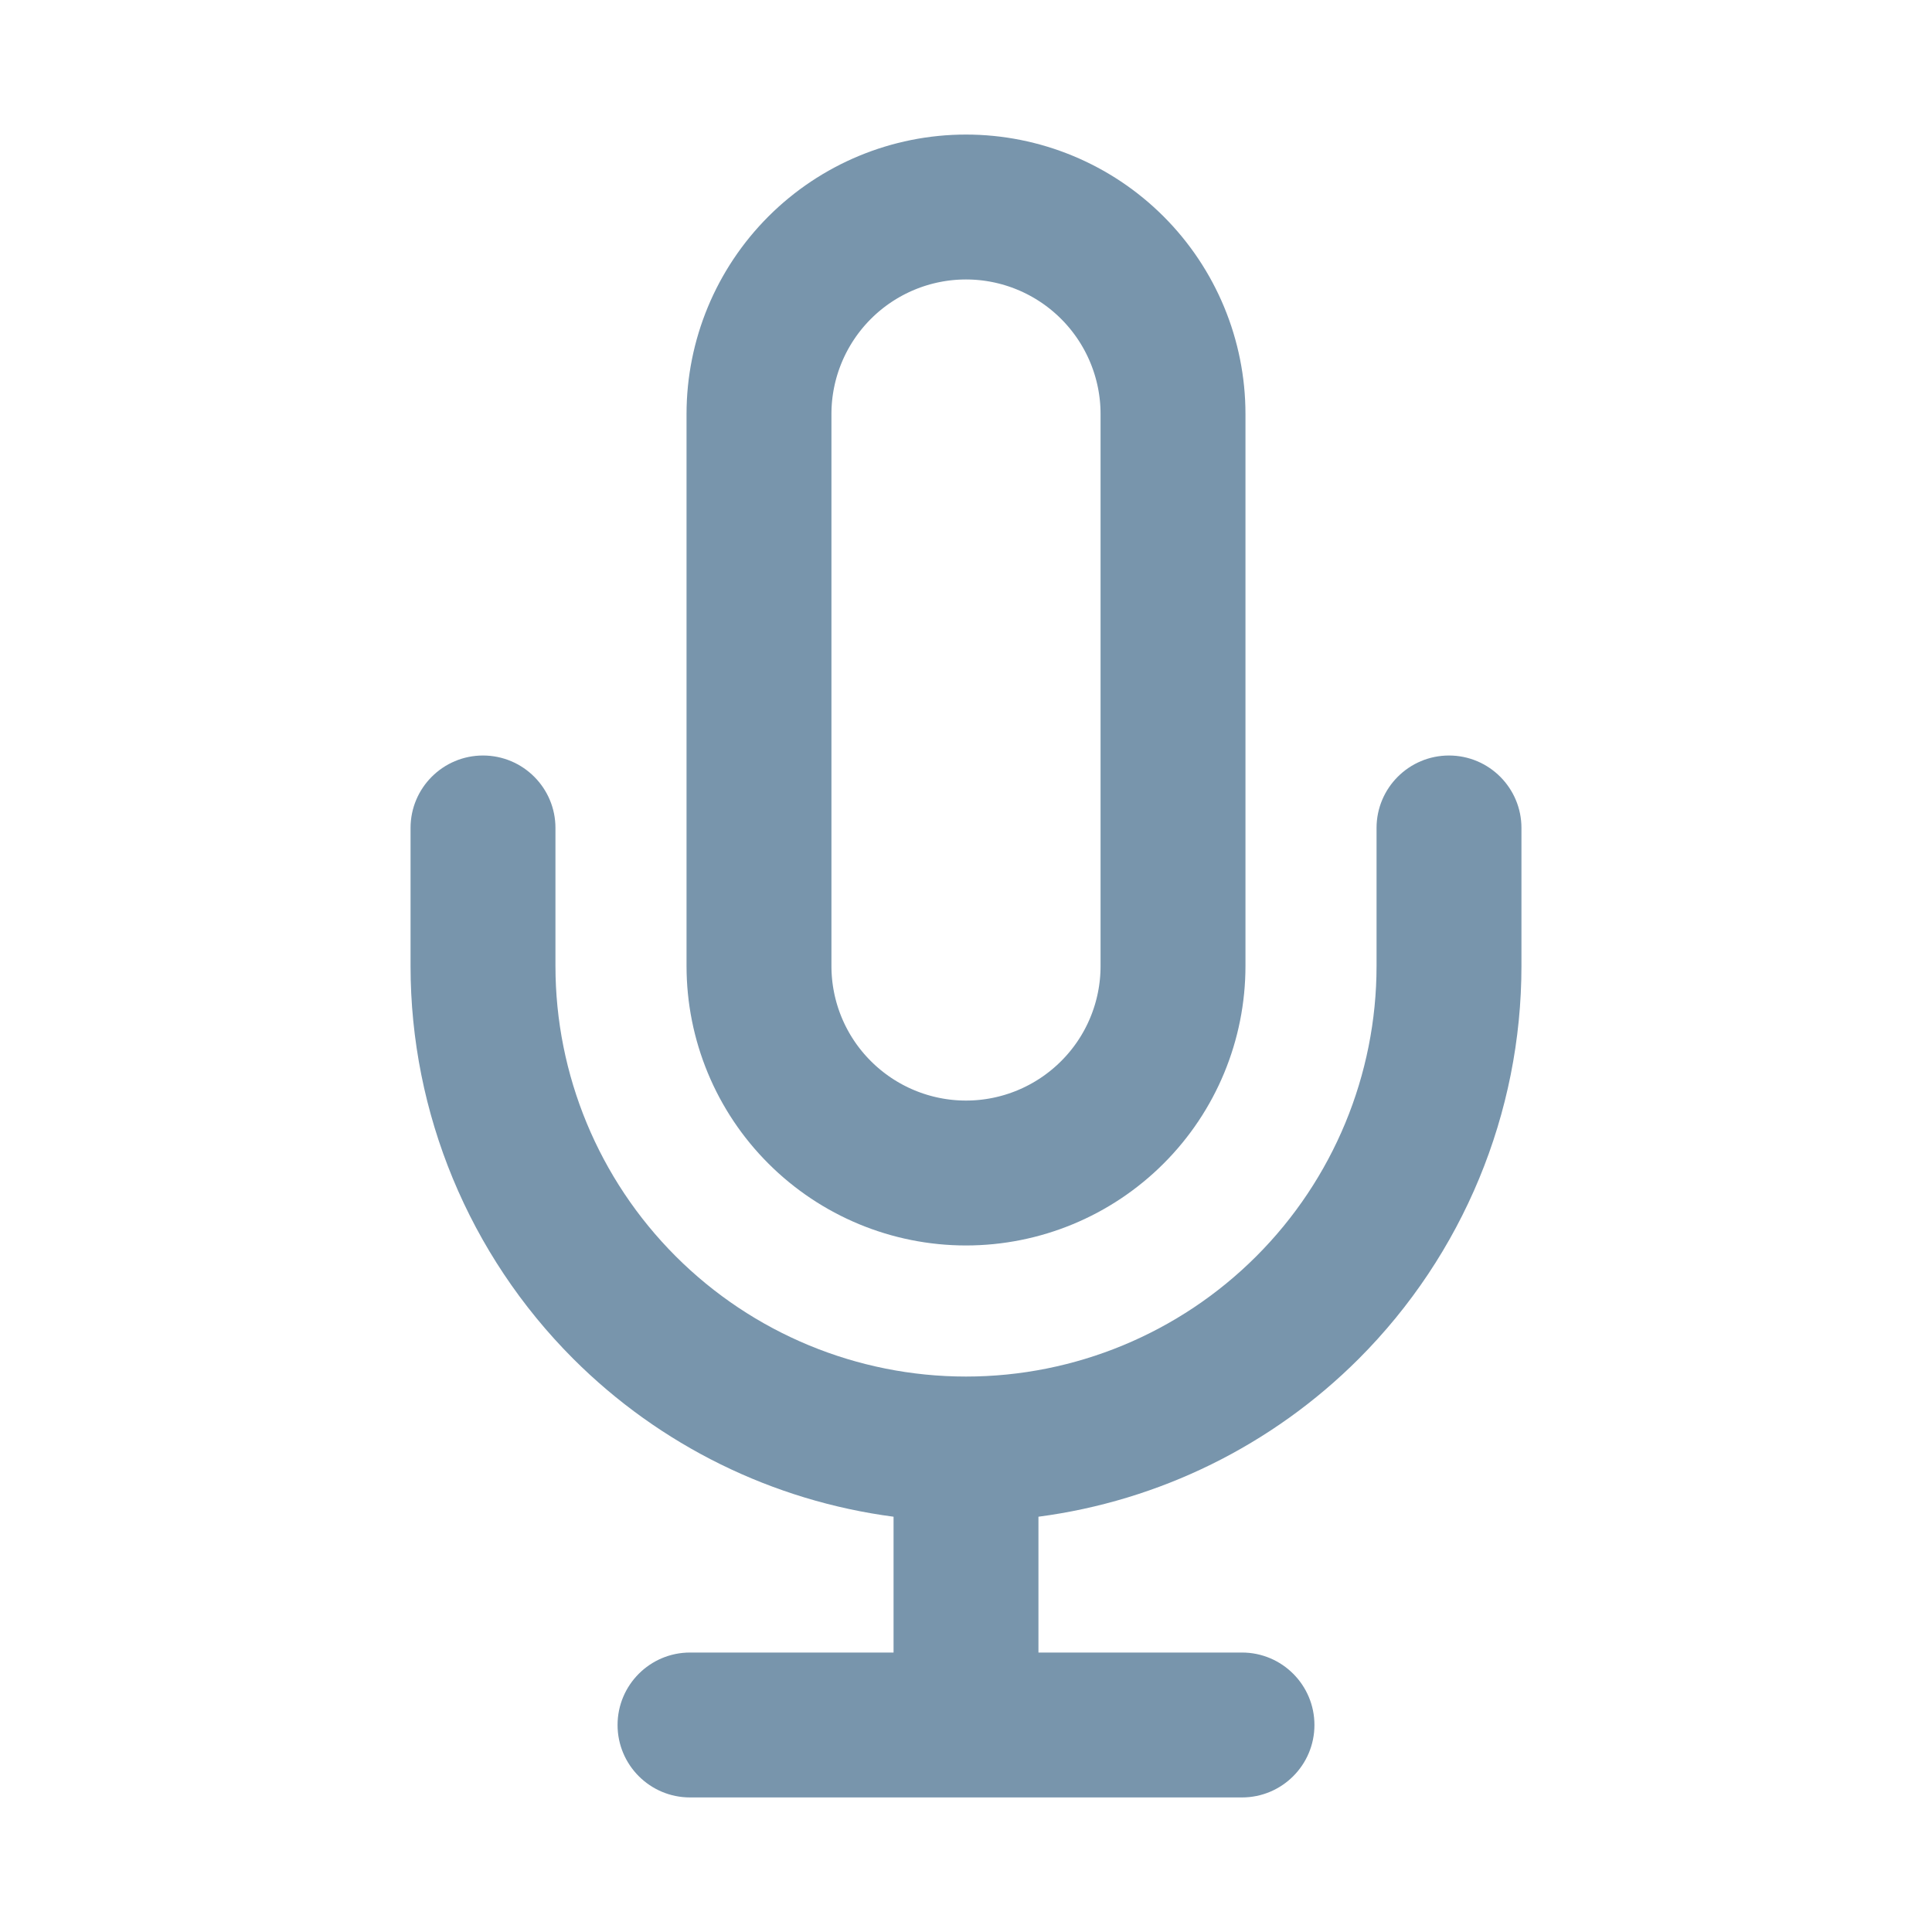
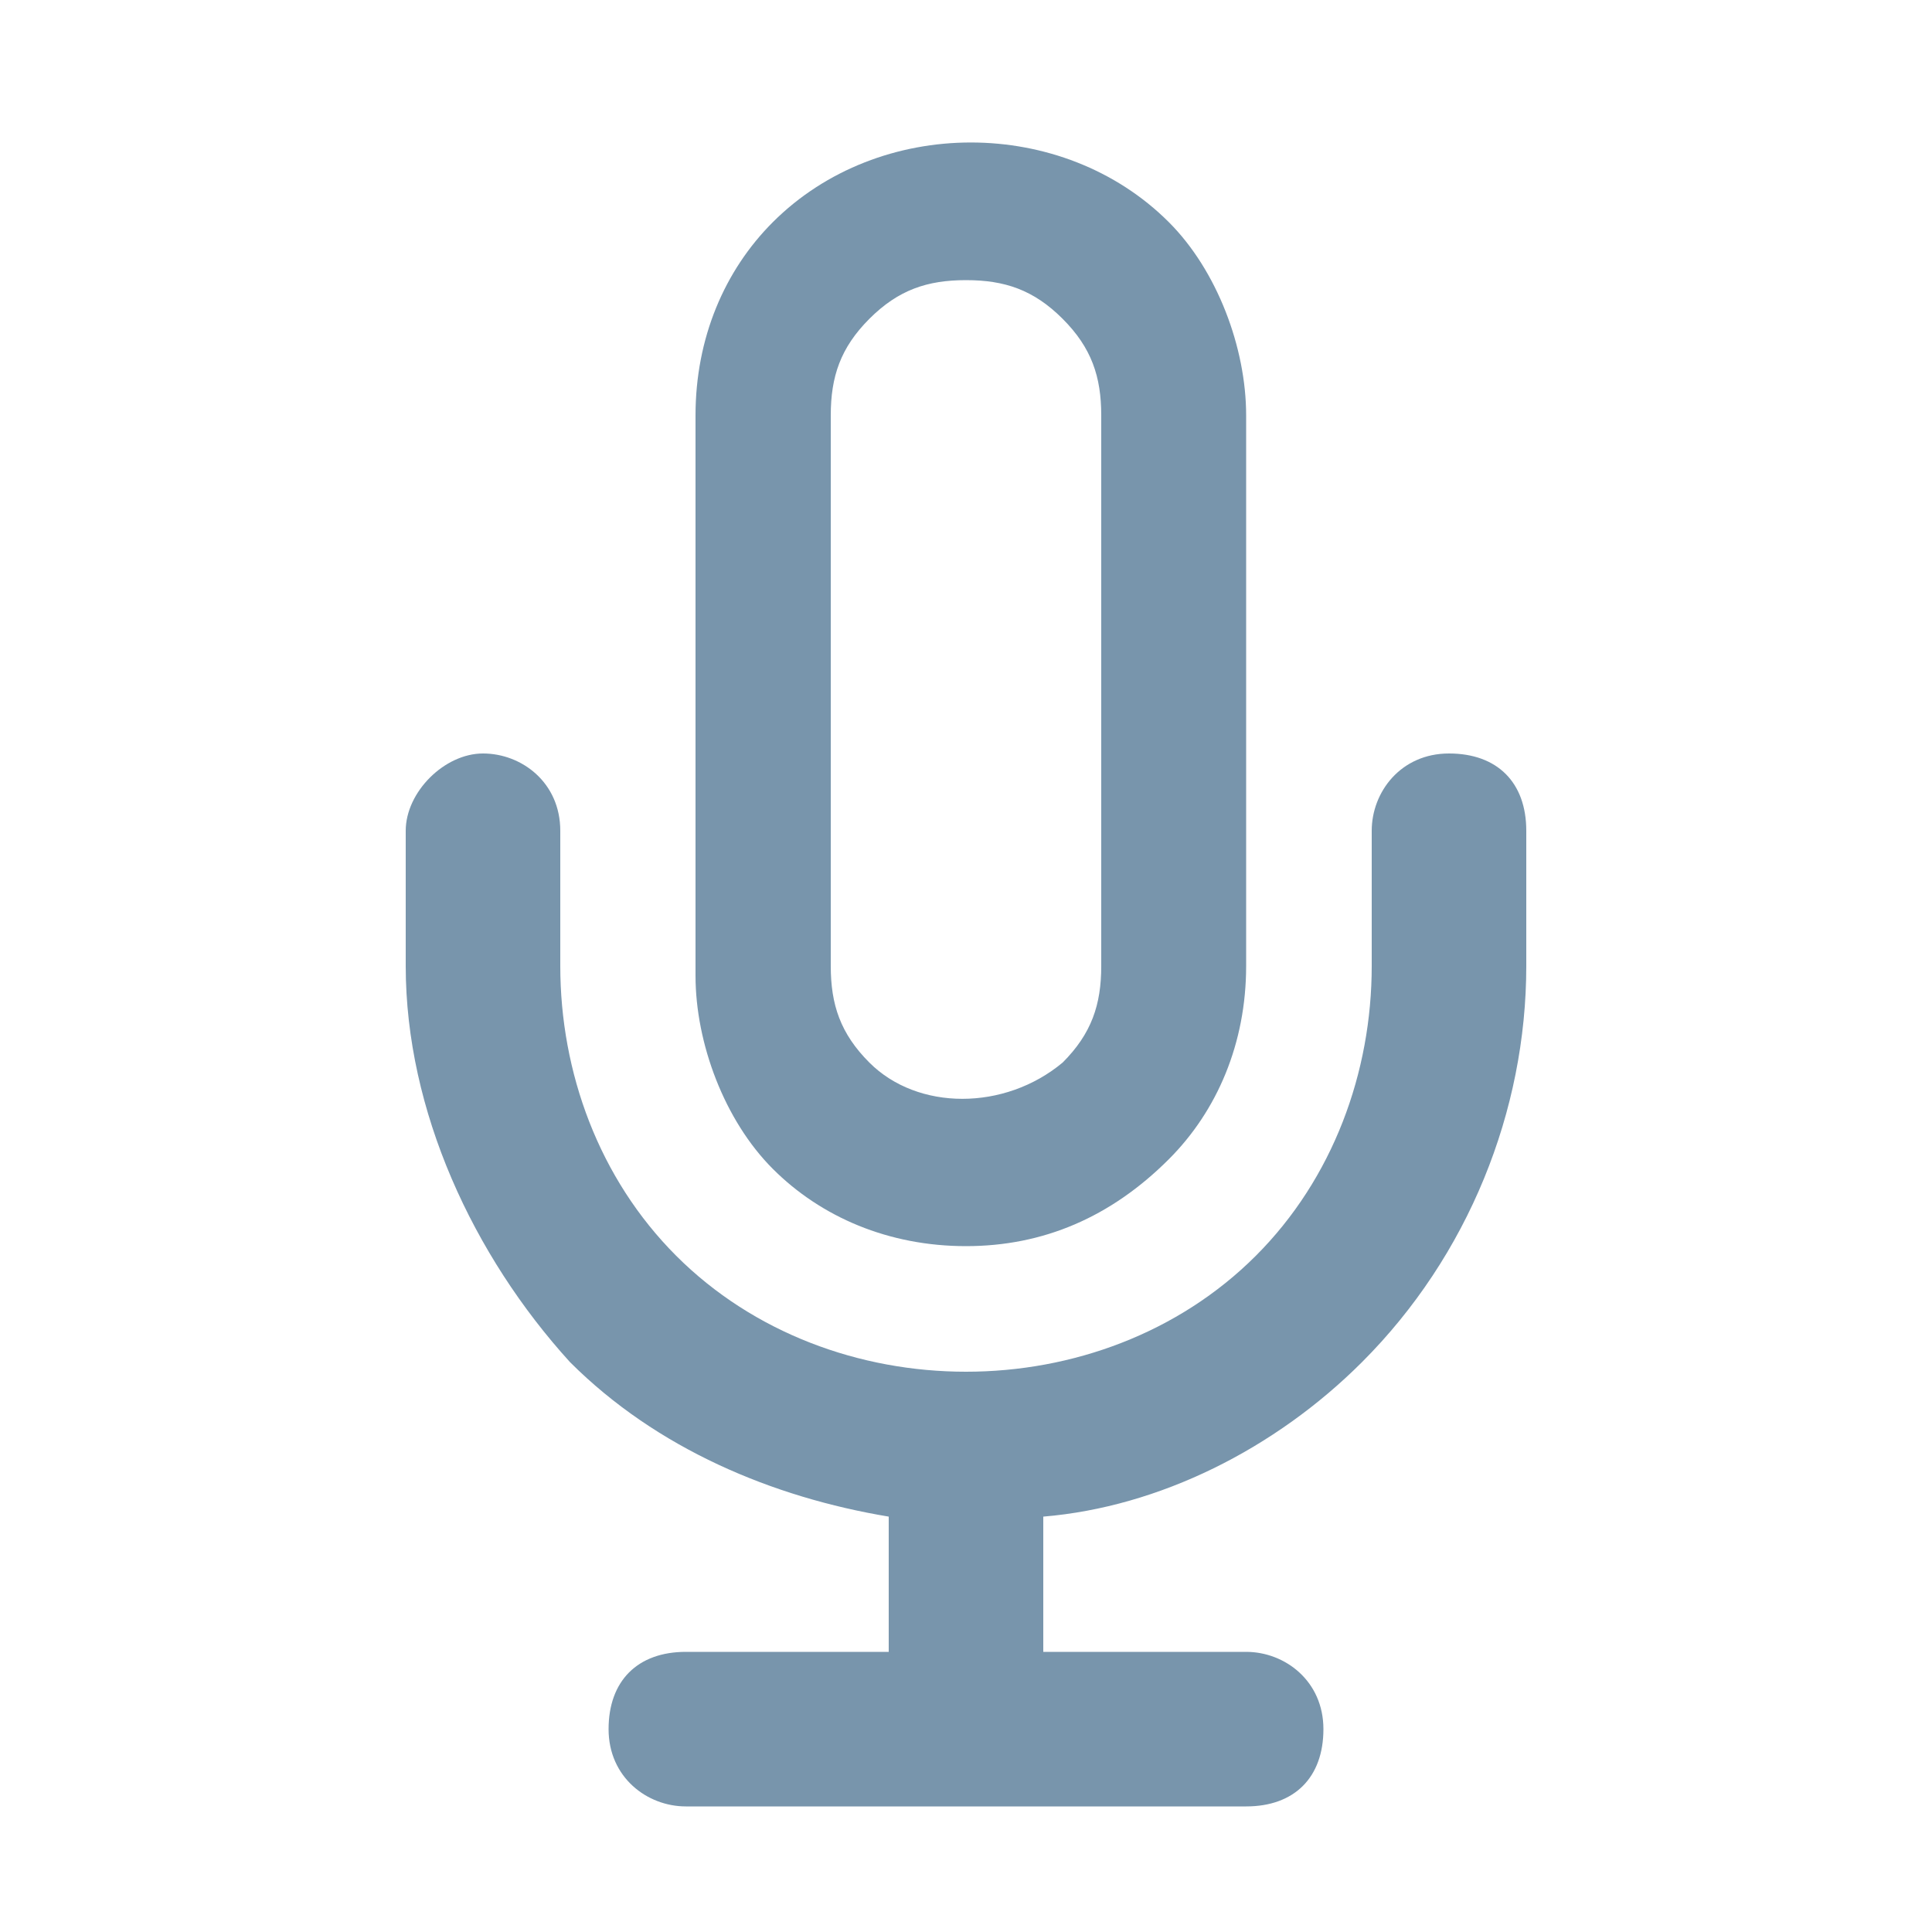
- <svg xmlns="http://www.w3.org/2000/svg" width="20" height="20" viewBox="0 0 20 20" fill="none">
-   <path d="M10 2.143C9.432 2.143 8.887 2.369 8.485 2.771C8.083 3.173 7.857 3.718 7.857 4.286V10C7.857 10.569 8.083 11.114 8.485 11.515C8.887 11.917 9.432 12.143 10 12.143C10.568 12.143 11.113 11.917 11.515 11.515C11.917 11.114 12.143 10.569 12.143 10V4.286C12.143 3.718 11.917 3.173 11.515 2.771C11.113 2.369 10.568 2.143 10 2.143V2.143Z" stroke="#7895AC" stroke-width="1.5" stroke-linecap="round" stroke-linejoin="round" />
-   <path fill-rule="evenodd" clip-rule="evenodd" d="M5 7.821C5.414 7.821 5.75 8.157 5.75 8.571V10C5.75 11.127 6.198 12.208 6.995 13.005C7.792 13.802 8.873 14.25 10 14.25C11.127 14.25 12.208 13.802 13.005 13.005C13.802 12.208 14.25 11.127 14.25 10V8.571C14.25 8.157 14.586 7.821 15 7.821C15.414 7.821 15.75 8.157 15.75 8.571V10C15.75 11.525 15.144 12.987 14.066 14.066C13.166 14.966 11.998 15.537 10.75 15.701V17.107H12.857C13.271 17.107 13.607 17.443 13.607 17.857C13.607 18.271 13.271 18.607 12.857 18.607H10.018C10.012 18.607 10.006 18.607 10 18.607C9.994 18.607 9.988 18.607 9.982 18.607H7.143C6.729 18.607 6.393 18.271 6.393 17.857C6.393 17.443 6.729 17.107 7.143 17.107H9.25V15.701C8.002 15.537 6.834 14.966 5.934 14.066C4.856 12.987 4.25 11.525 4.25 10V8.571C4.25 8.157 4.586 7.821 5 7.821Z" fill="#7895AC" />
+ <svg xmlns="http://www.w3.org/2000/svg" version="1.1" id="圖層_1" x="0px" y="0px" viewBox="0 0 20 20" style="enable-background:new 0 0 20 20;" xml:space="preserve">
+   <style type="text/css">
+ 	.st0{fill:#7895AC;}
+ 	.st1{fill-rule:evenodd;clip-rule:evenodd;fill:#7895AC;}
+ </style>
+   <g>
+     <path class="st0" d="M10,12.9c-0.8,0-1.5-0.3-2-0.8s-0.8-1.3-0.8-2V4.3c0-0.8,0.3-1.5,0.8-2c1.1-1.1,3-1.1,4.1,0   c0.5,0.5,0.8,1.3,0.8,2V10c0,0.8-0.3,1.5-0.8,2C11.5,12.6,10.8,12.9,10,12.9z M10,2.9C9.6,2.9,9.3,3,9,3.3c-0.3,0.3-0.4,0.6-0.4,1   V10c0,0.4,0.1,0.7,0.4,1c0.5,0.5,1.4,0.5,2,0c0.3-0.3,0.4-0.6,0.4-1V4.3c0-0.4-0.1-0.7-0.4-1C10.7,3,10.4,2.9,10,2.9z" />
+   </g>
+   <g>
+     <path class="st1" d="M5,7.8c0.4,0,0.8,0.3,0.8,0.8V10c0,1.1,0.4,2.2,1.2,3c0.8,0.8,1.9,1.2,3,1.2c1.1,0,2.2-0.4,3-1.2   c0.8-0.8,1.2-1.9,1.2-3V8.6c0-0.4,0.3-0.8,0.8-0.8s0.8,0.3,0.8,0.8V10c0,1.5-0.6,3-1.7,4.1c-0.9,0.9-2.1,1.5-3.3,1.6v1.4h2.1   c0.4,0,0.8,0.3,0.8,0.8s-0.3,0.8-0.8,0.8H10c0,0,0,0,0,0c0,0,0,0,0,0H7.1c-0.4,0-0.8-0.3-0.8-0.8s0.3-0.8,0.8-0.8h2.1v-1.4   C8,15.5,6.8,15,5.9,14.1C4.9,13,4.2,11.5,4.2,10V8.6C4.2,8.2,4.6,7.8,5,7.8z" />
+   </g>
</svg>
